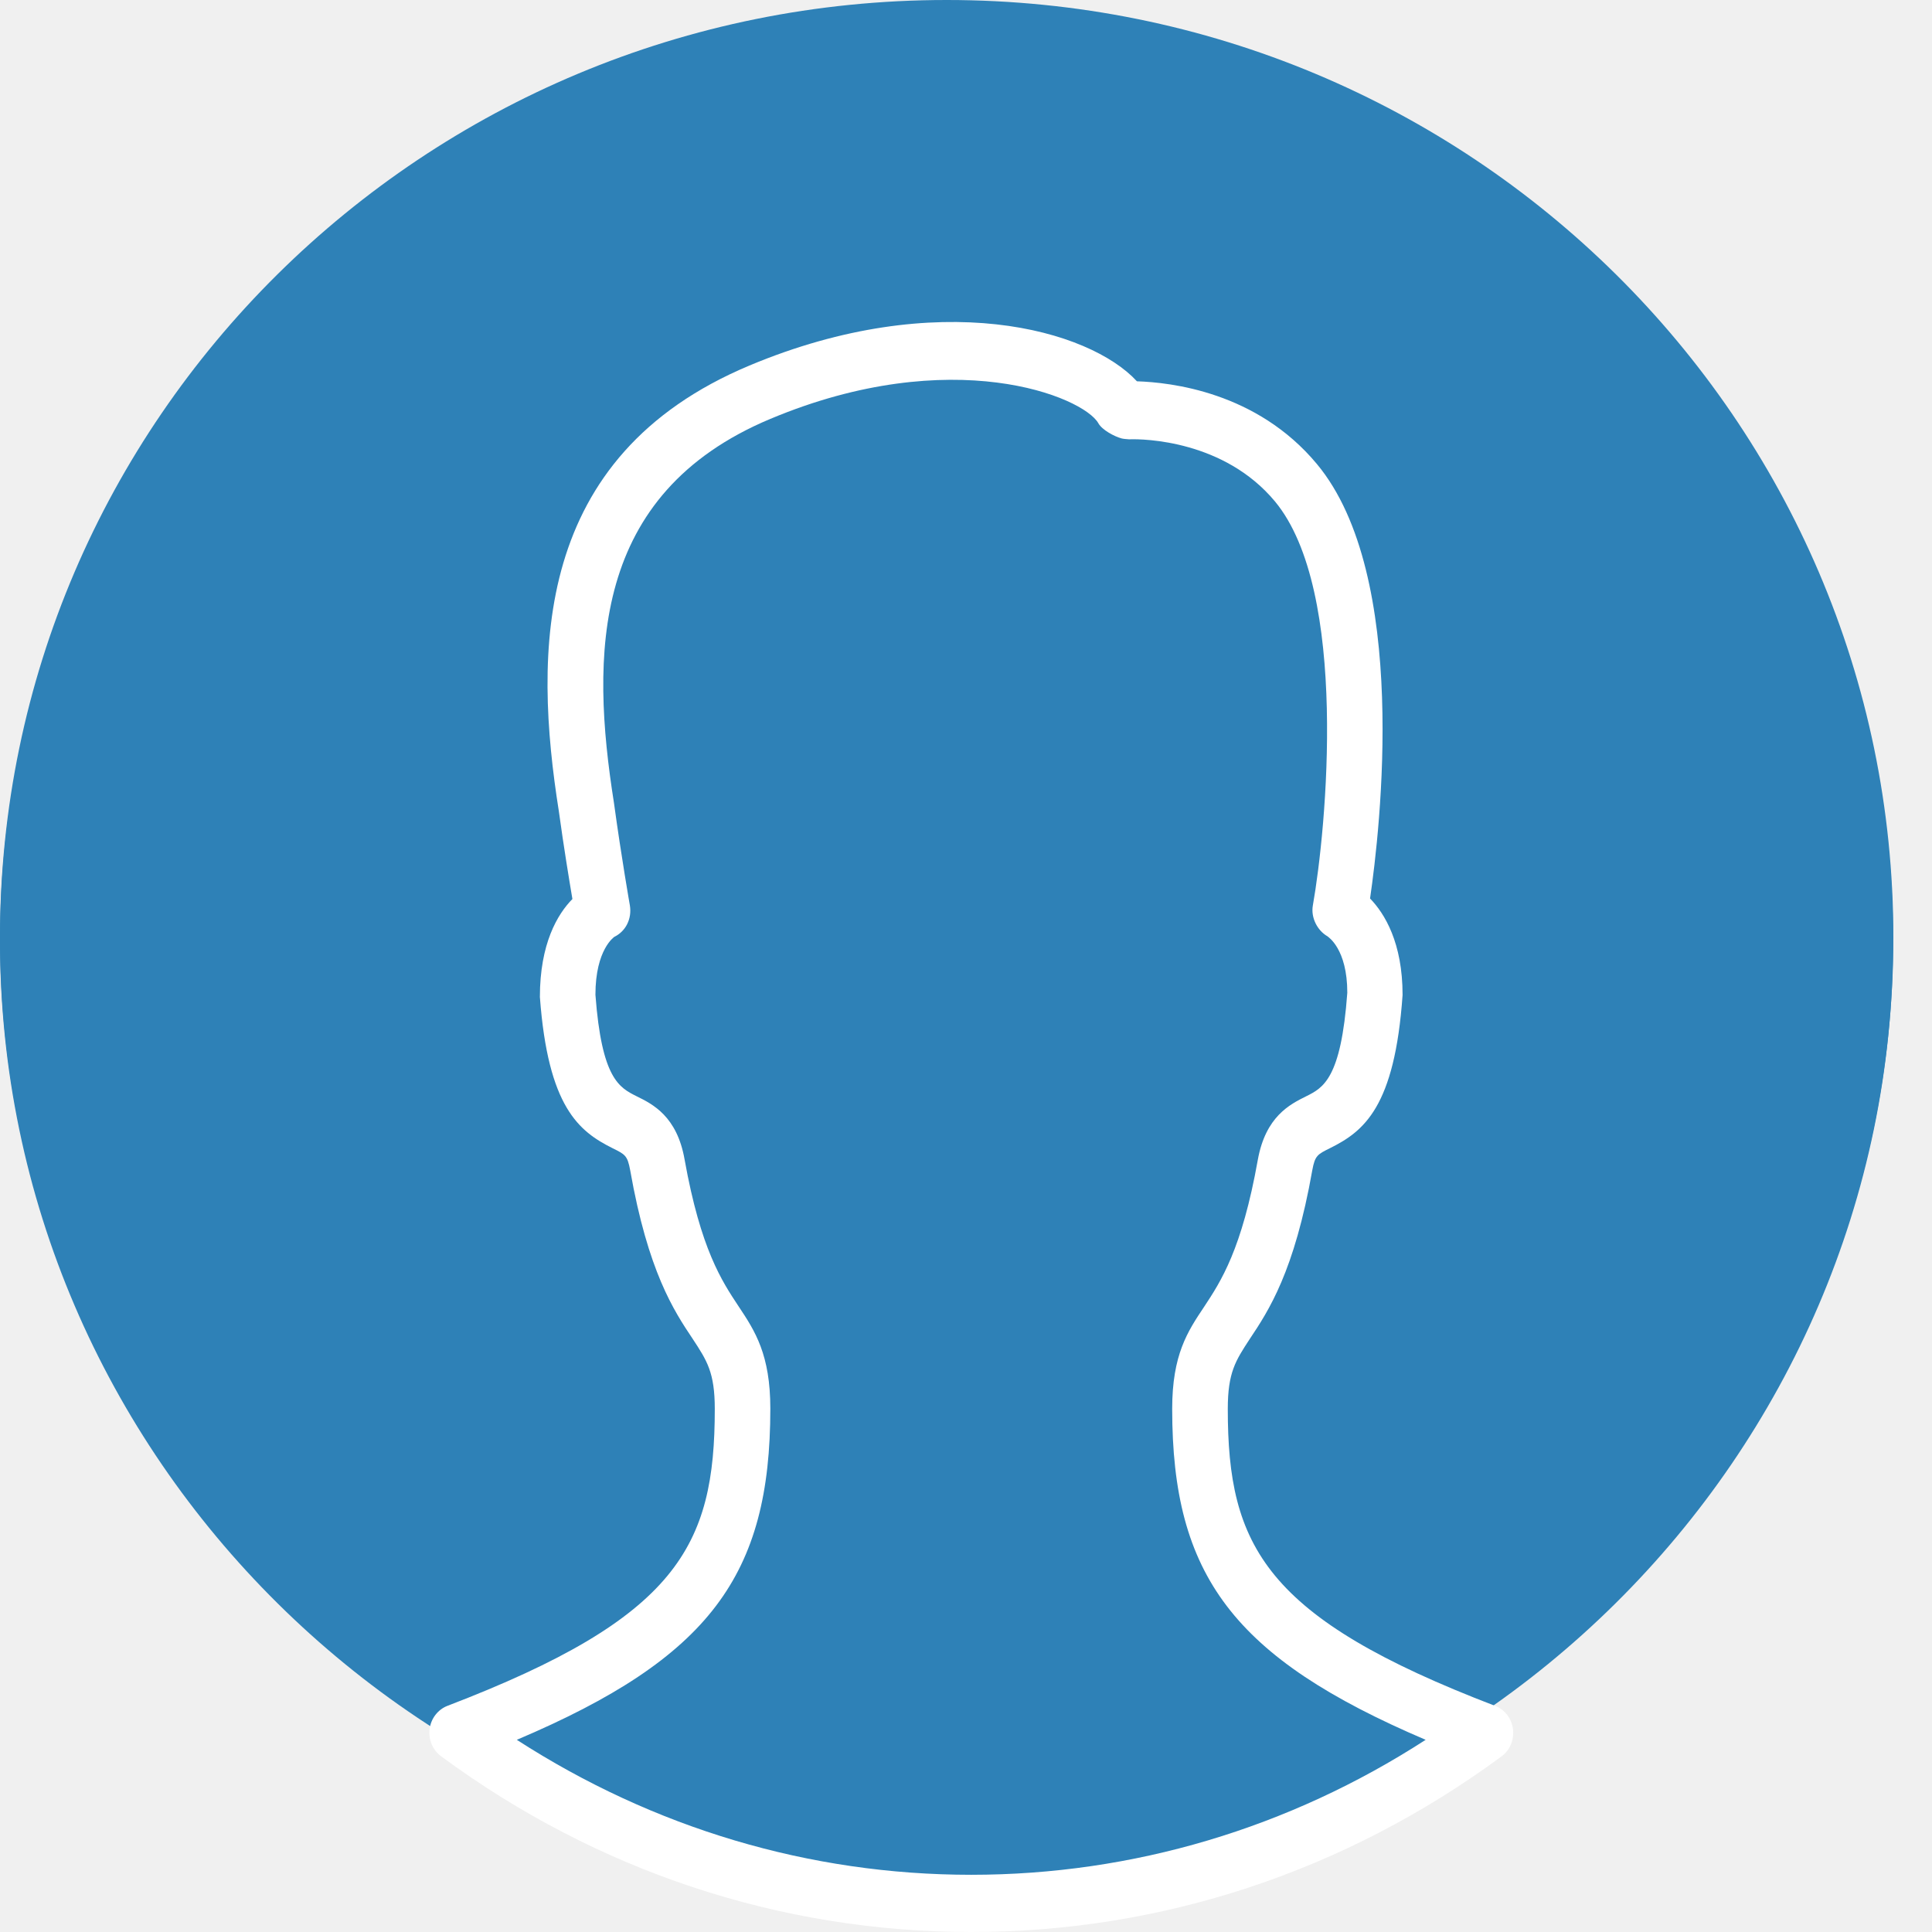
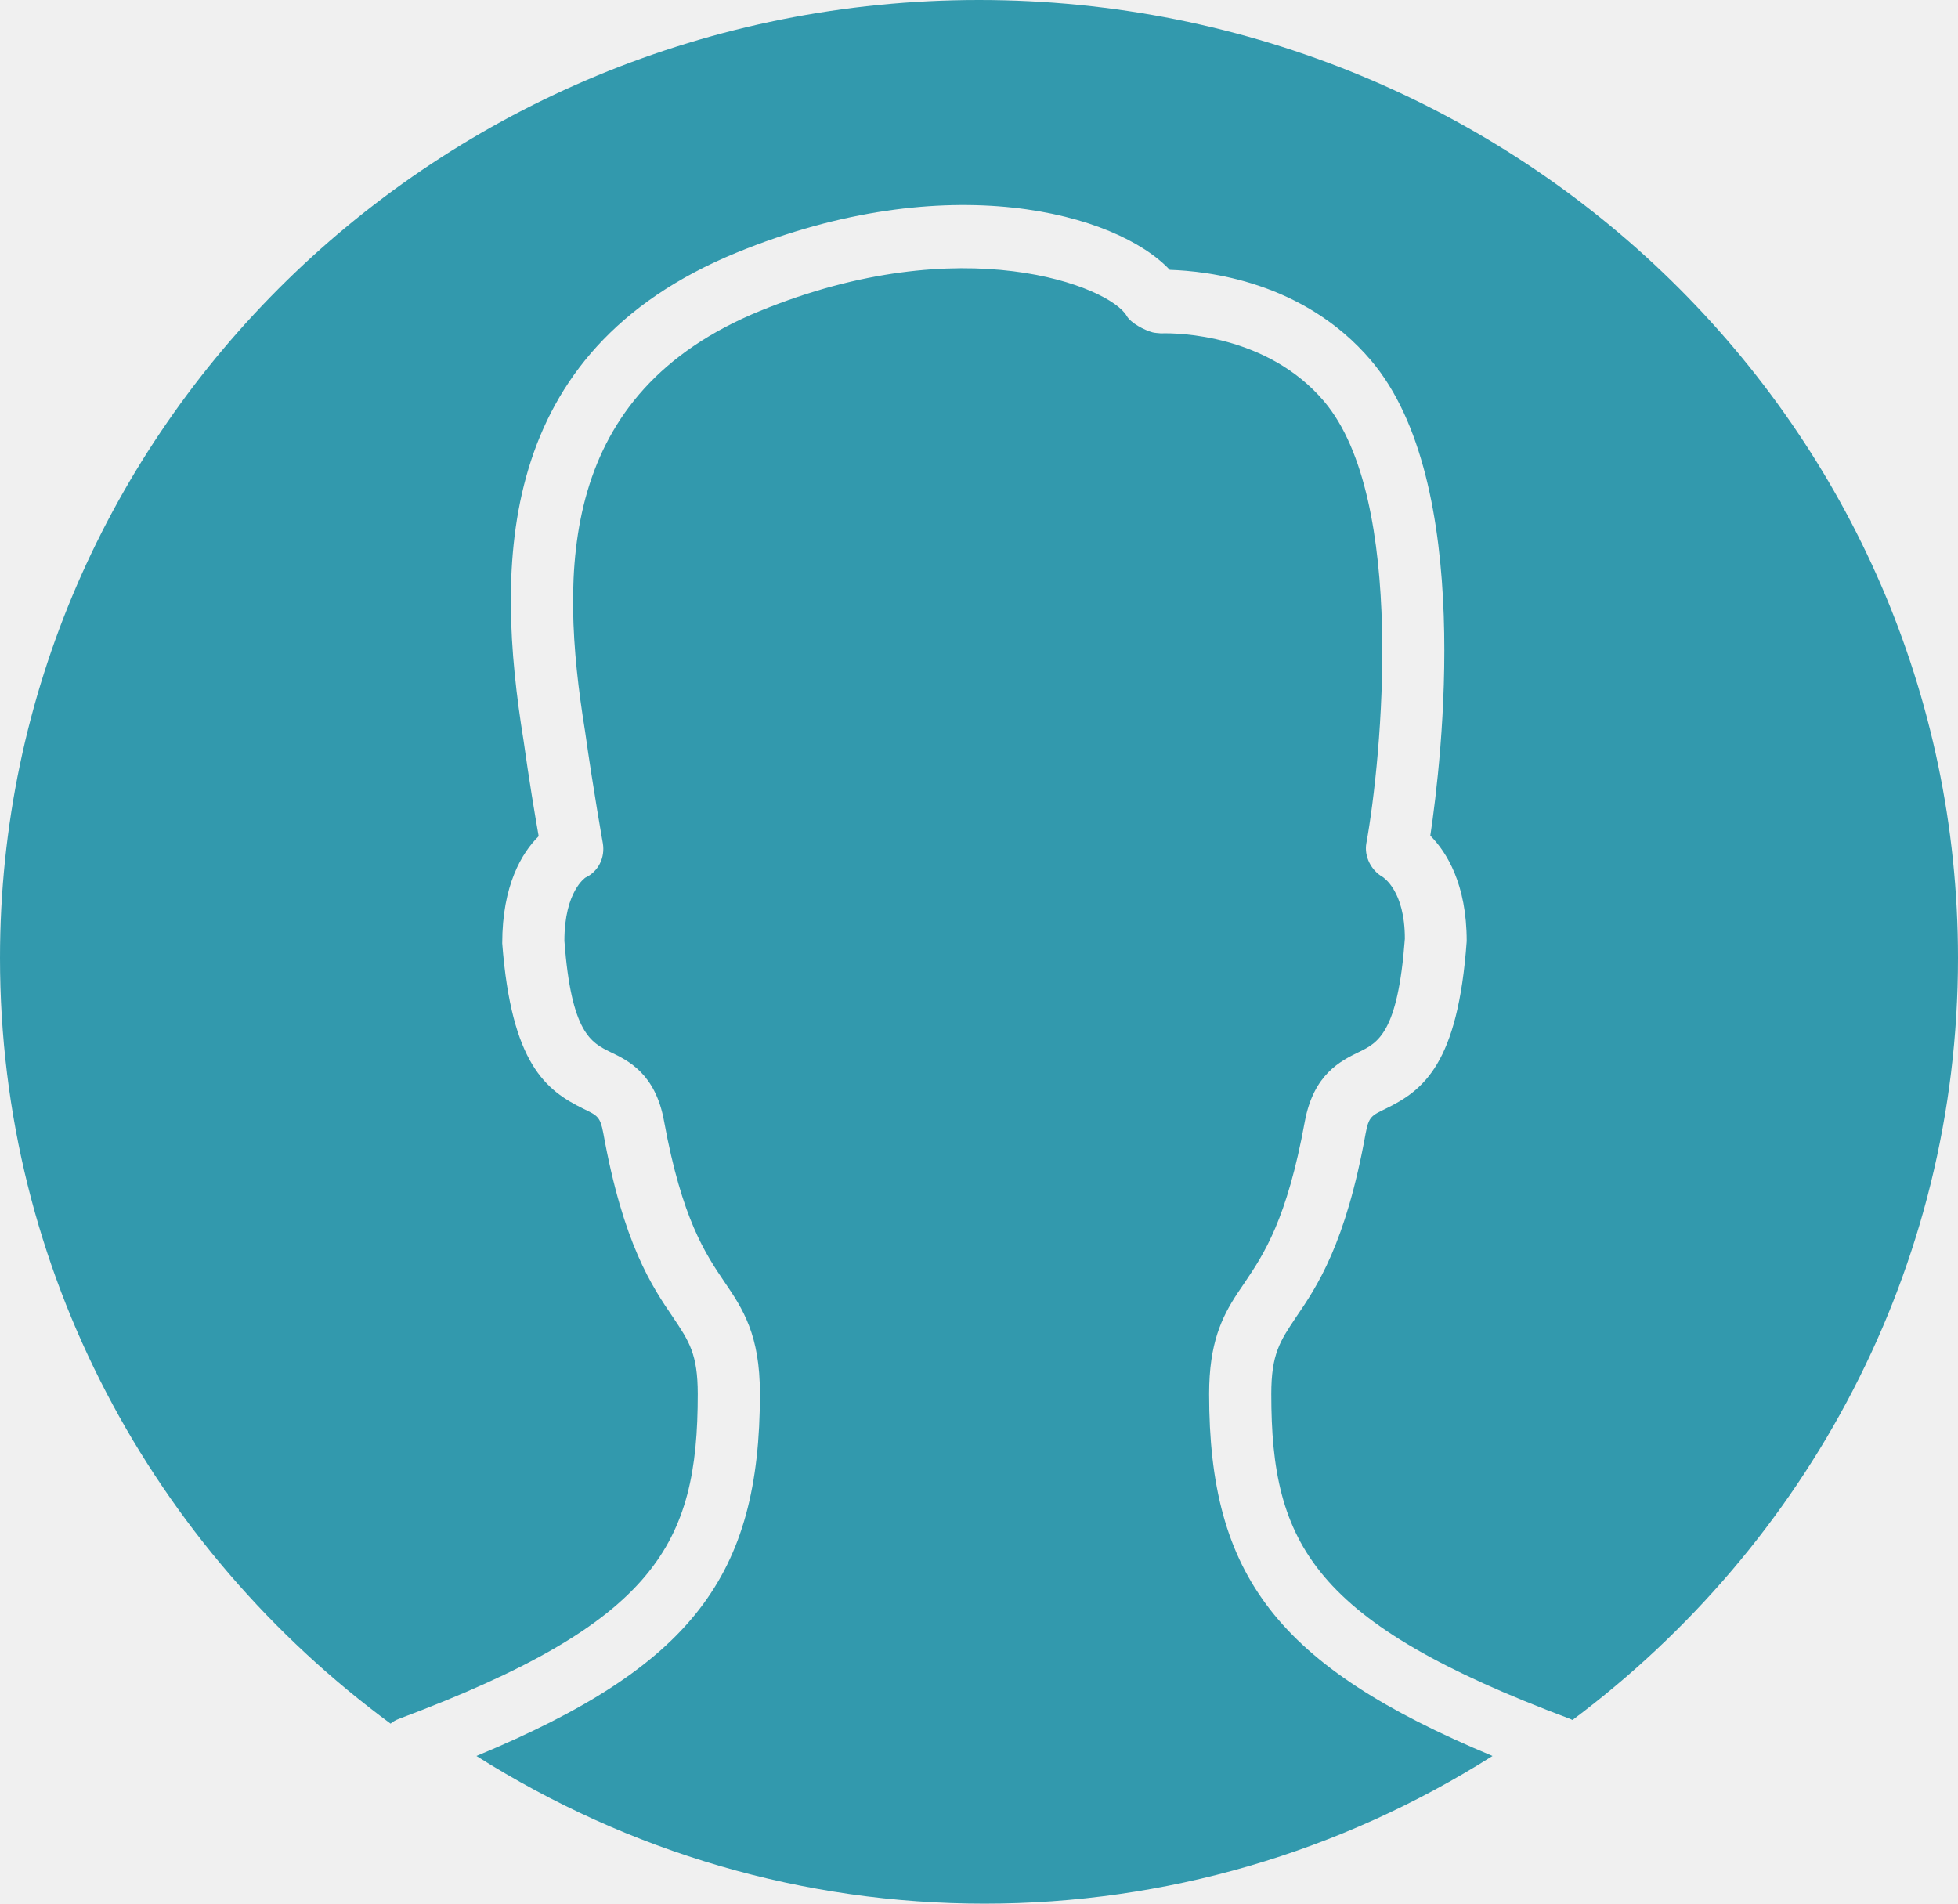
- <svg xmlns="http://www.w3.org/2000/svg" width="36" height="36" viewBox="0 0 36 36">
+ <svg xmlns="http://www.w3.org/2000/svg" width="36" height="35" viewBox="0 0 36 35">
  <g fill="none" fill-rule="evenodd">
-     <g>
+     <g fill="#3299AD">
      <g>
-         <g fill="#2E81B7" transform="translate(-1401 -153) translate(1401 153)">
-           <ellipse cx="17.64" cy="17.465" rx="17.64" ry="17.465" />
-           <path d="M17.638 34.997C7.913 34.997 0 27.162 0 17.531 0 7.901 7.913.065 17.638.065c9.725 0 17.637 7.836 17.637 17.466 0 9.631-7.912 17.466-17.637 17.466zm0-33.872C8.503 1.125 1.07 8.485 1.07 17.53c0 9.051 7.433 16.413 16.568 16.413 9.14 0 16.573-7.362 16.573-16.413 0-9.046-7.433-16.406-16.573-16.406z" />
+         <g>
+           <path d="M15.973 5.717c3.733-1.53 6.435-.446 6.742.09.078.135.33.265.479.304.05.012.101.012.151.018.311-.012 1.956.023 2.997 1.247 1.528 1.8 1.059 6.593.78 8.128-.044.242.09.502.302.62.011.012.406.25.406 1.135-.128 1.733-.495 1.913-.847 2.084-.334.163-.83.406-.992 1.274-.328 1.806-.757 2.445-1.102 2.958l-.144.213c-.281.43-.514.908-.514 1.842 0 3.342 1.248 5 5.21 6.655C26.632 34.062 23.422 35 20.1 35c-3.321 0-6.525-.938-9.34-2.715 3.969-1.649 5.212-3.313 5.212-6.661 0-1.084-.313-1.558-.652-2.055-.347-.513-.78-1.15-1.11-2.952-.156-.874-.658-1.117-.986-1.274-.357-.175-.72-.351-.847-2.043 0-.92.39-1.164.385-1.164.24-.112.366-.367.322-.632 0 0-.172-.96-.328-2.065-.48-2.97-.474-6.21 3.216-7.722zM20 0c9.941 0 18 7.886 18 17.613 0 5.714-2.78 10.791-7.088 14.01l-.045-.021c-4.73-1.773-5.493-3.213-5.493-5.972 0-.734.16-.971.45-1.405.39-.57.92-1.355 1.287-3.398.056-.294.107-.317.363-.441.696-.338 1.332-.824 1.493-3.082 0-1.05-.368-1.636-.669-1.94.207-1.383.815-6.497-1.091-8.738-1.238-1.457-3.016-1.643-3.7-1.665-.976-1.039-4.08-1.908-7.964-.316-4.458 1.828-4.435 5.762-3.917 8.969.1.716.21 1.377.278 1.76-.307.304-.67.898-.67 1.97.17 2.218.804 2.704 1.494 3.042.257.124.307.147.363.44.368 2.044.897 2.828 1.288 3.4.29.433.45.67.45 1.404 0 2.76-.762 4.199-5.494 5.972-.056.02-.108.05-.154.088C4.819 28.476 2 23.367 2 17.613 2 7.886 10.059 0 20 0z" transform="translate(-1498 -38) translate(60 20) translate(1436 18)" />
        </g>
-         <path fill="#FFF" d="M18.097 36c-3.55 0-6.967-1.129-9.876-3.273-.157-.115-.242-.313-.216-.507.024-.199.156-.366.332-.434 4.29-1.643 4.982-2.976 4.982-5.533 0-.68-.146-.9-.409-1.301-.354-.529-.834-1.256-1.168-3.149-.05-.271-.095-.293-.328-.408-.626-.313-1.202-.763-1.354-2.818 0-.993.328-1.543.606-1.825-.06-.356-.161-.967-.252-1.631-.47-2.971-.49-6.616 3.551-8.31 3.522-1.475 6.335-.669 7.22.294.62.02 2.232.192 3.354 1.542 1.728 2.076 1.177 6.814.99 8.095.273.282.606.826.606 1.798-.146 2.092-.723 2.542-1.354 2.855-.231.115-.278.137-.328.408-.334 1.893-.814 2.62-1.167 3.149-.262.401-.408.621-.408 1.301 0 2.557.691 3.89 4.98 5.533.182.068.308.235.334.434.024.199-.056.392-.212.507C25.07 34.87 21.654 36 18.097 36zM9.63 32.419c2.552 1.647 5.457 2.515 8.467 2.515 3.011 0 5.921-.868 8.468-2.515-3.592-1.533-4.723-3.07-4.723-6.166 0-1.01.287-1.443.596-1.904.313-.475.702-1.066 1-2.74.146-.804.596-1.03.898-1.18.32-.159.652-.326.769-1.93 0-.822-.359-1.041-.369-1.052-.191-.11-.313-.35-.273-.575.252-1.422.678-5.863-.707-7.53-.944-1.134-2.436-1.167-2.718-1.156-.045-.005-.091-.005-.137-.016-.135-.036-.363-.157-.434-.282-.278-.497-2.728-1.501-6.112-.083-3.345 1.401-3.35 4.403-2.915 7.154.14 1.024.297 1.913.297 1.913.04.246-.075.481-.292.586.005 0-.35.225-.35 1.078.117 1.567.445 1.73.769 1.892.297.146.752.371.893 1.181.3 1.67.692 2.26 1.007 2.735.307.46.59.9.59 1.904 0 3.101-1.126 4.644-4.724 6.171z" transform="translate(-1401 -153) translate(1401 153)" />
      </g>
    </g>
  </g>
</svg>
